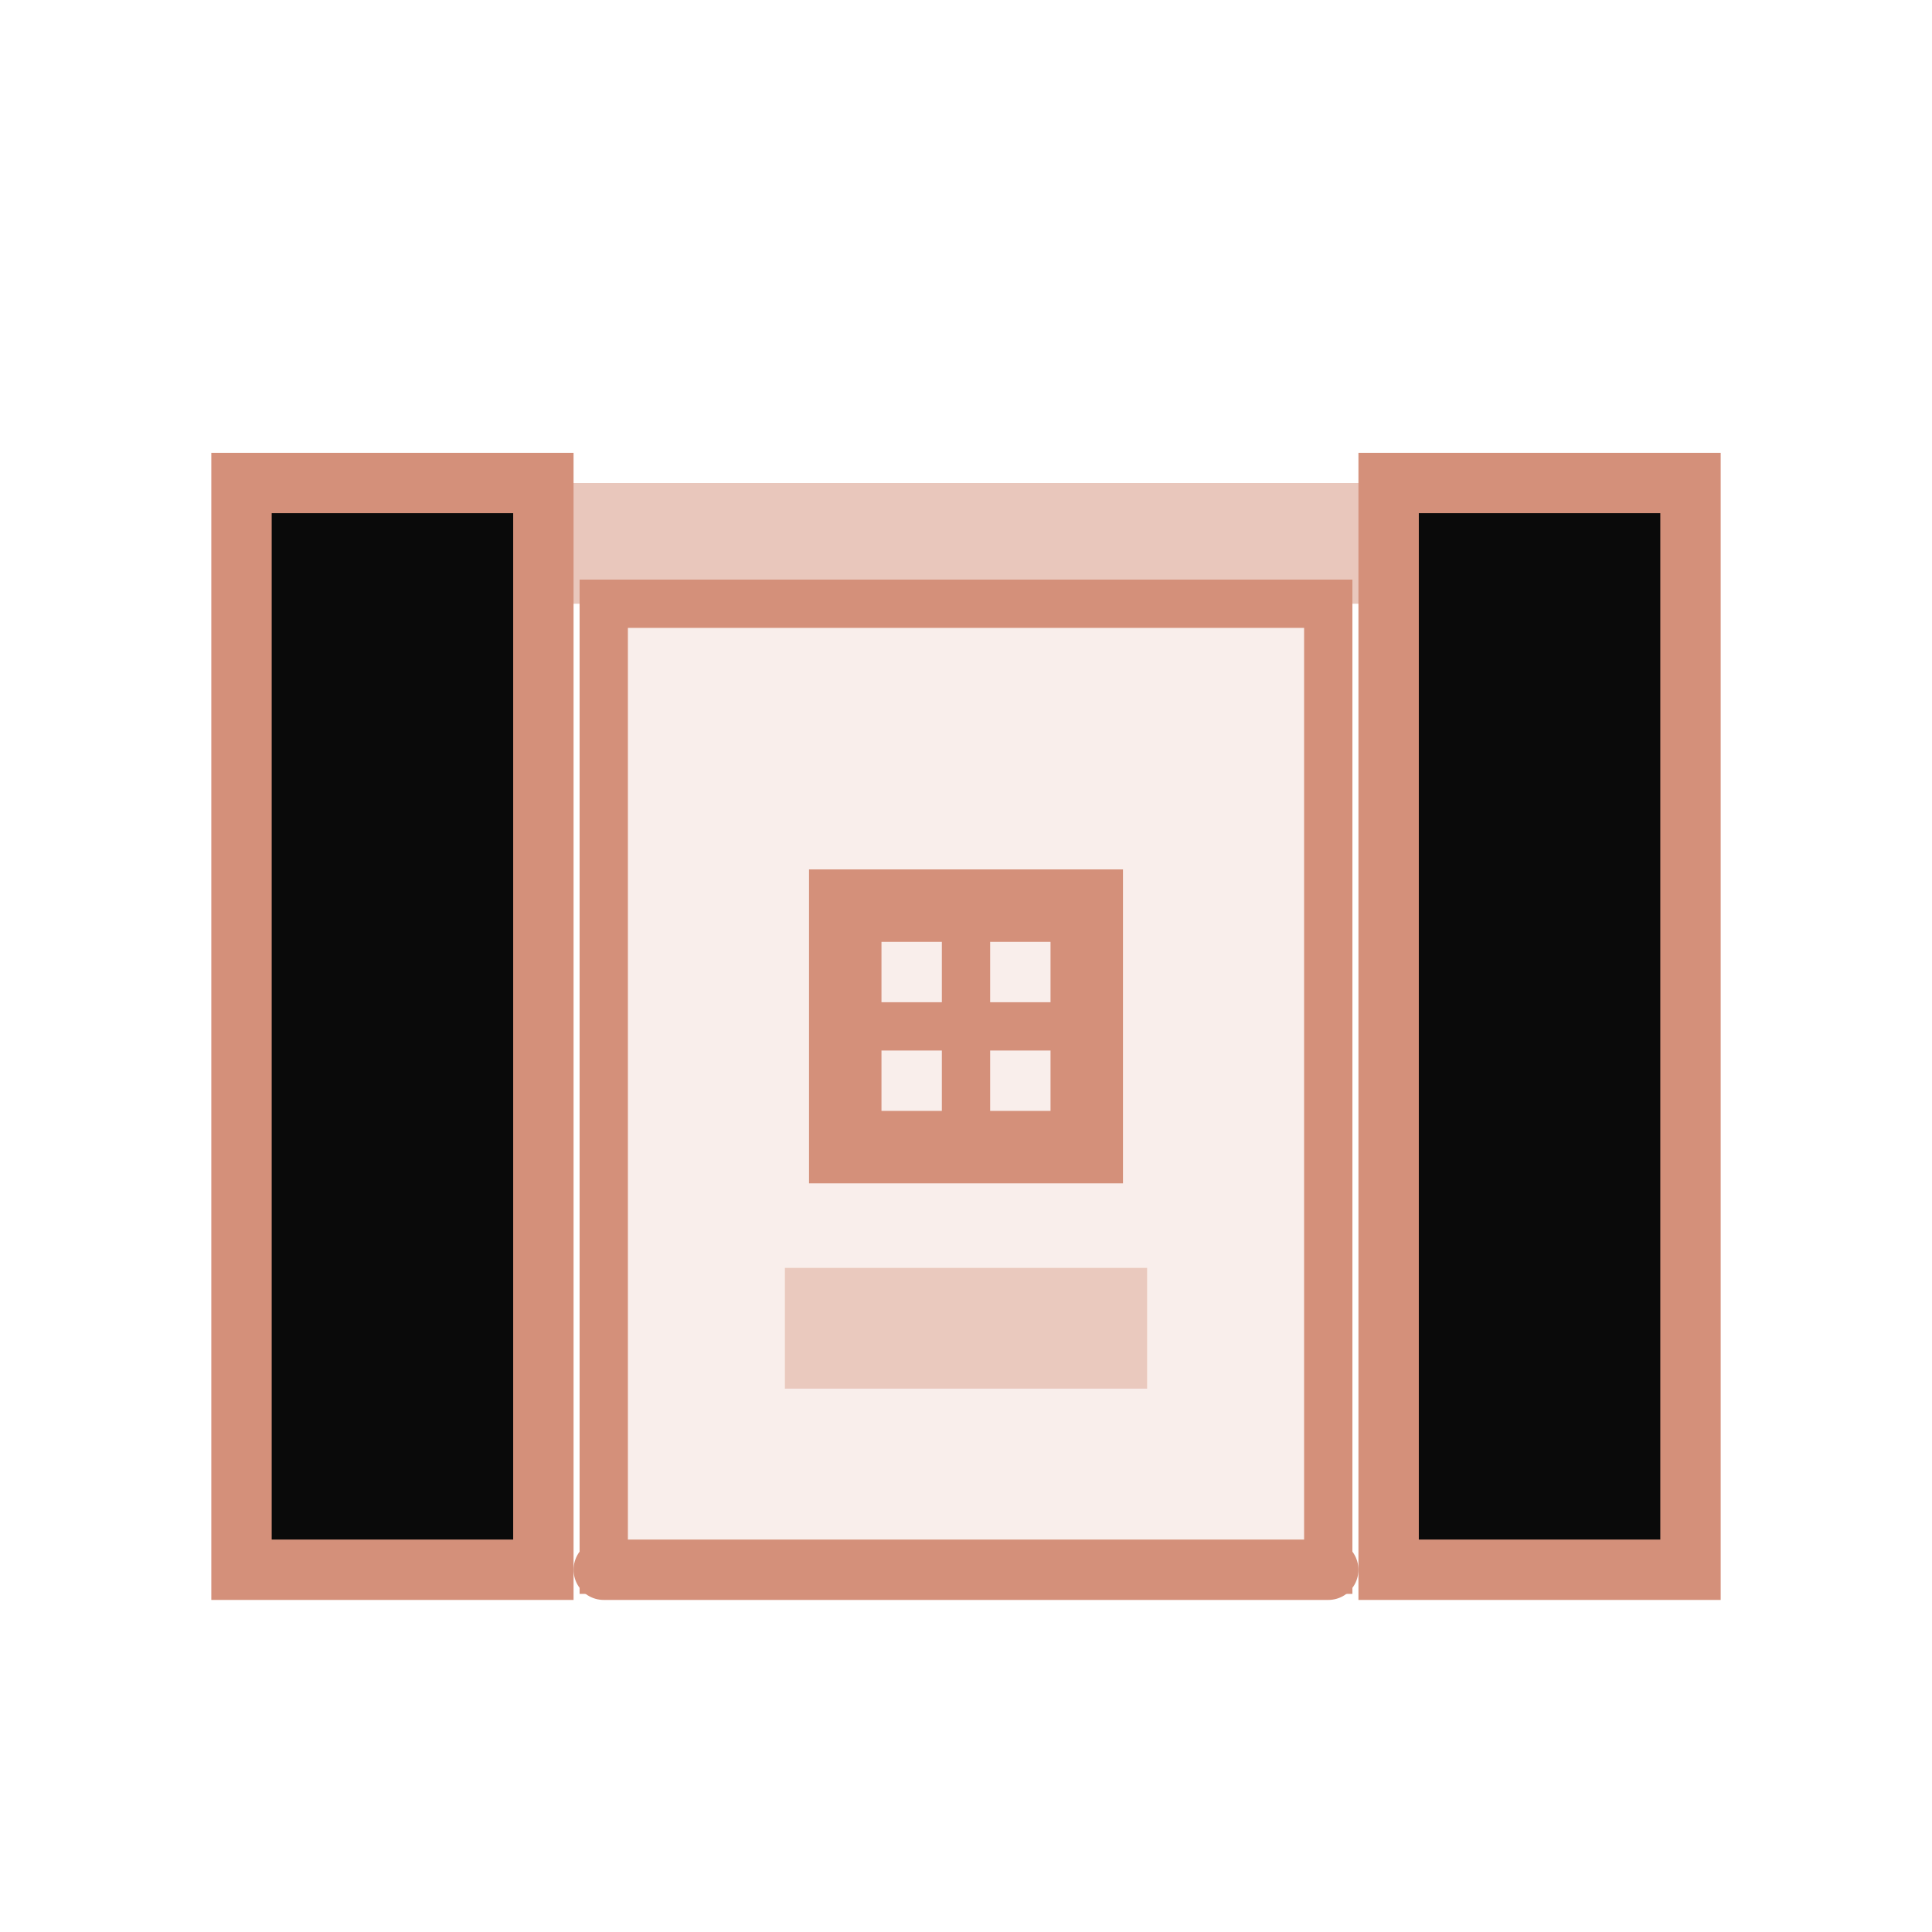
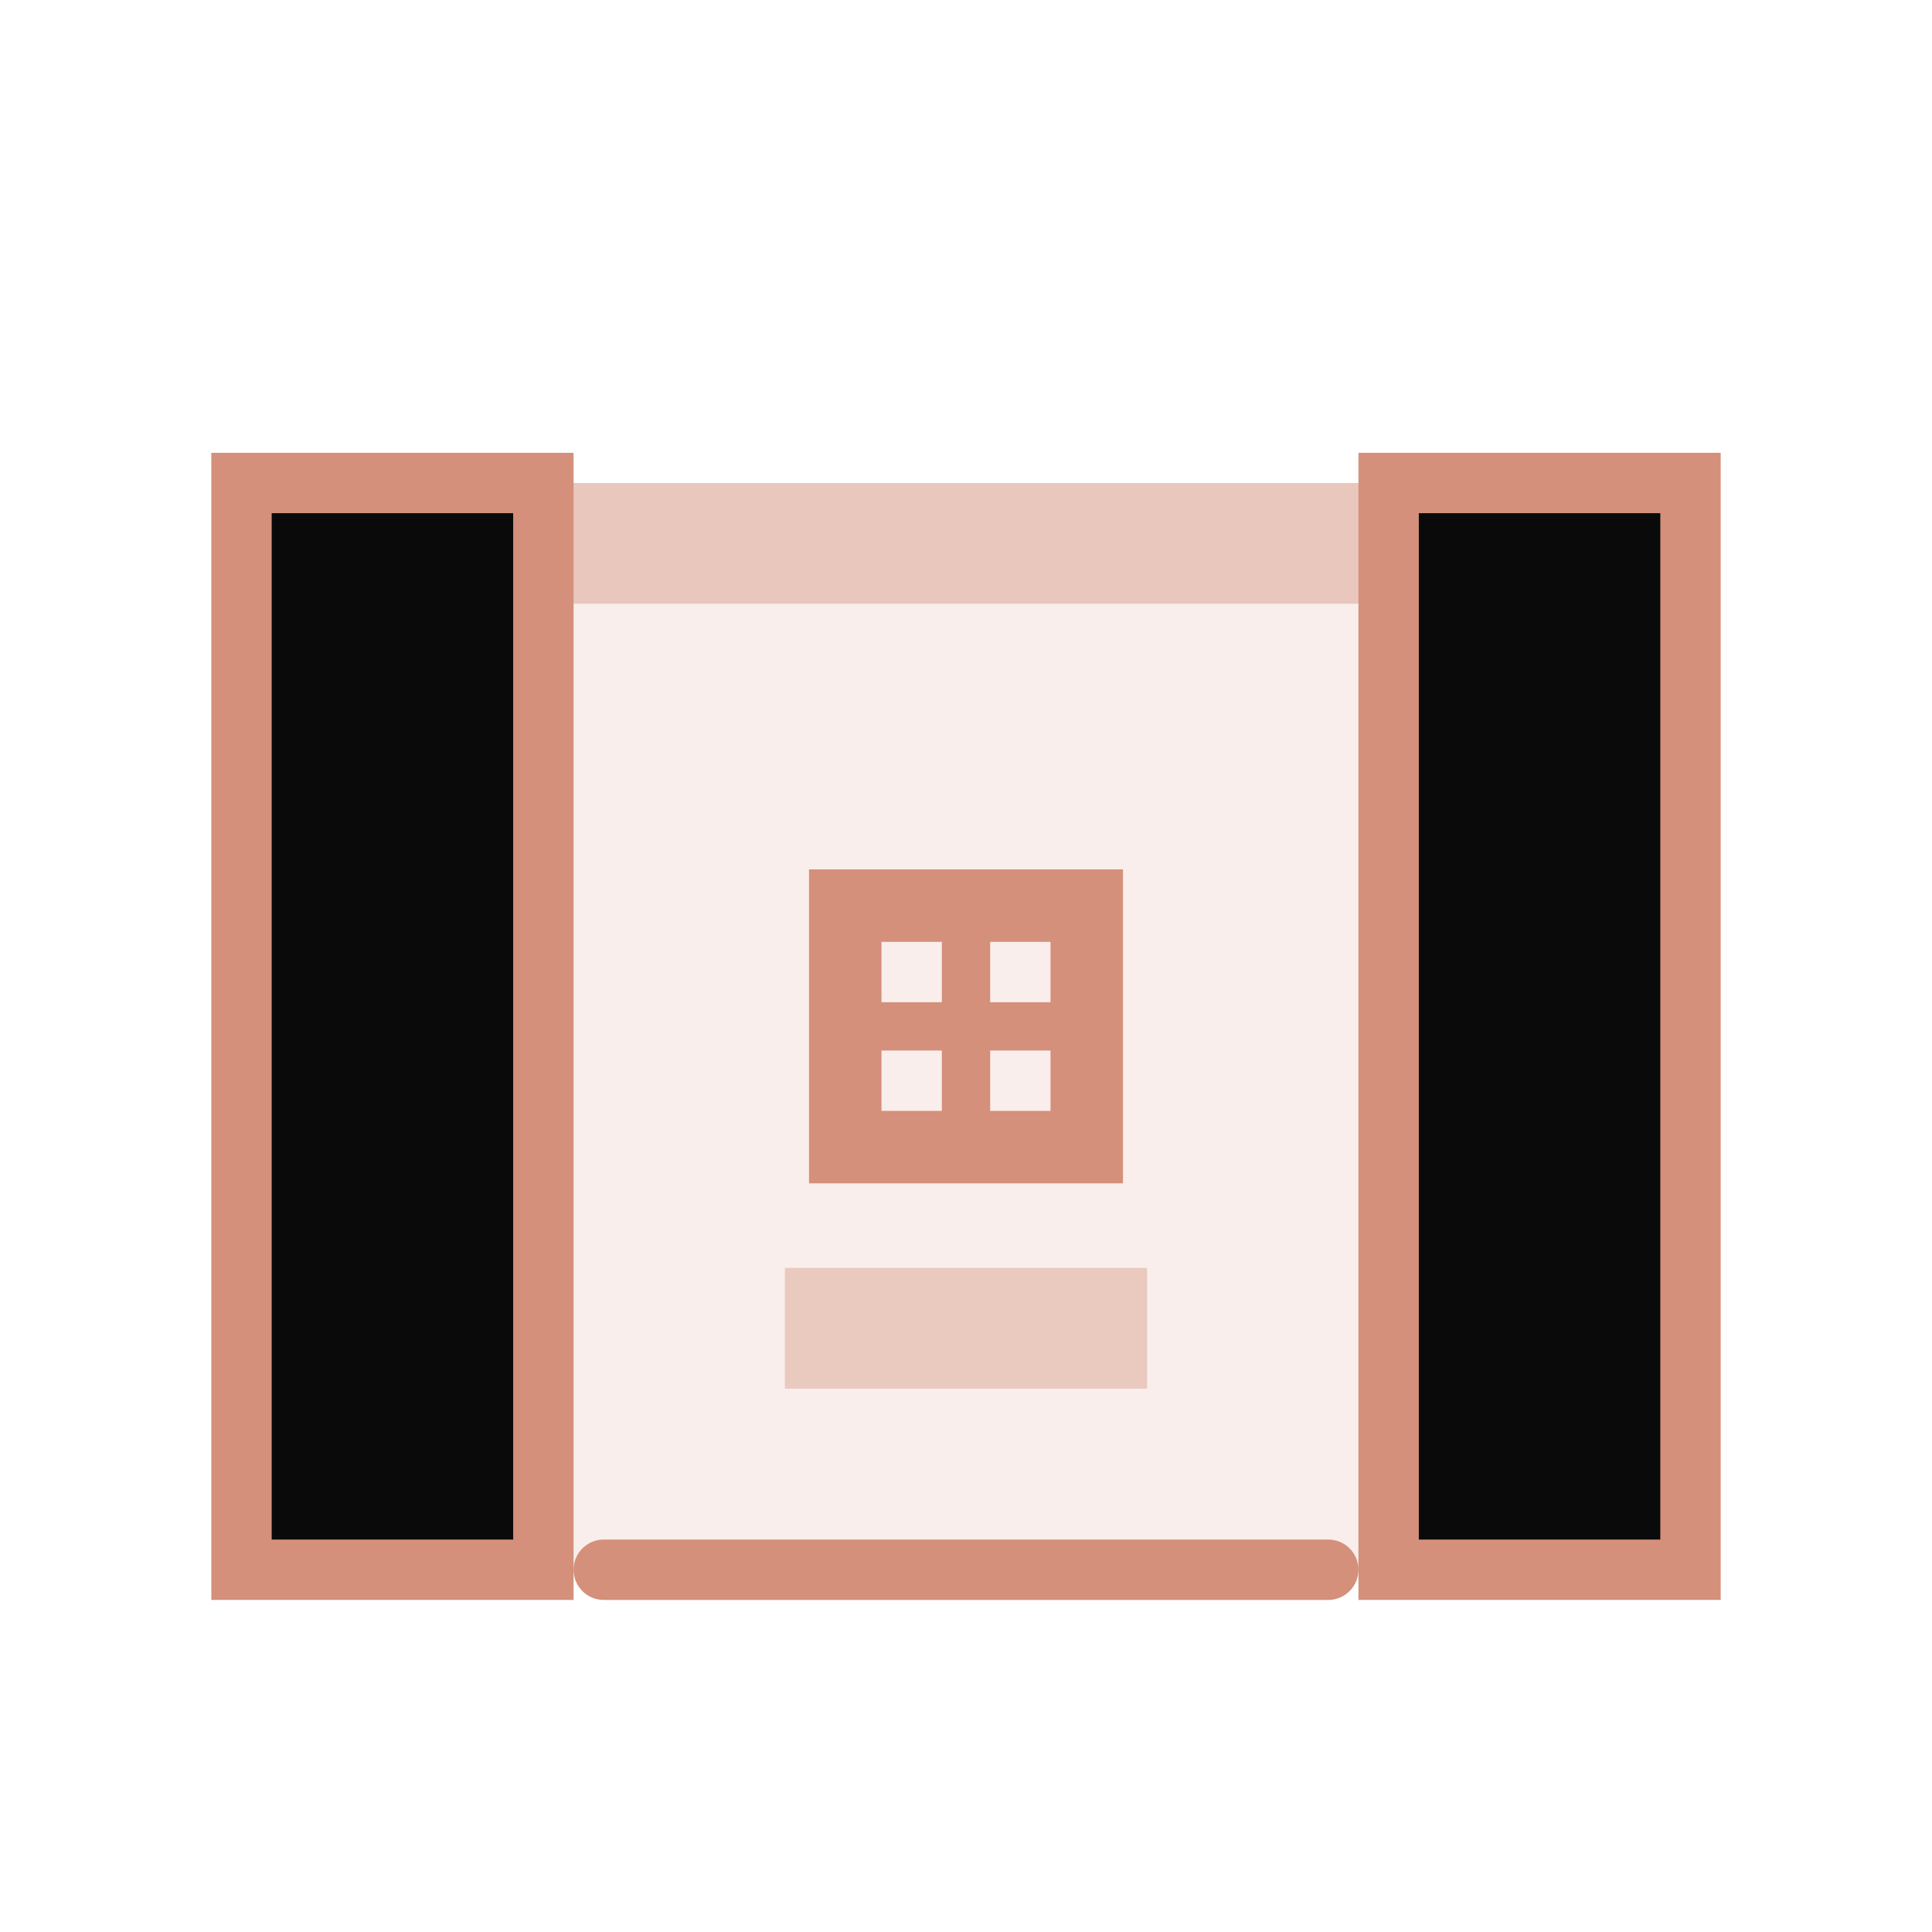
<svg xmlns="http://www.w3.org/2000/svg" viewBox="0 0 16 16">
  <rect x="2" y="4" width="2.5" height="9" fill="#0A0A0A" stroke="#D4907A" stroke-width="0.5" />
  <rect x="11.5" y="4" width="2.5" height="9" fill="#0A0A0A" stroke="#D4907A" stroke-width="0.5" />
  <rect x="4.5" y="4" width="7" height="1" fill="#D4907A" opacity="0.5" />
-   <rect x="5" y="5" width="6" height="8" fill="#D4907A" opacity="0.15" />
-   <rect x="5" y="5" width="6" height="8" fill="none" stroke="#D4907A" stroke-width="0.4" />
+   <rect x="4.5" y="5" width="7" height="8" fill="#D4907A" opacity="0.15" />
  <rect x="7" y="7.5" width="2" height="2" fill="none" stroke="#D4907A" stroke-width="0.6" />
  <line x1="7" y1="8.5" x2="9" y2="8.5" stroke="#D4907A" stroke-width="0.4" />
  <line x1="8" y1="7.5" x2="8" y2="9.5" stroke="#D4907A" stroke-width="0.4" />
  <rect x="6.5" y="10.5" width="3" height="1" fill="#D4907A" opacity="0.4" />
  <line x1="5" y1="13" x2="11" y2="13" stroke="#D4907A" stroke-width="0.5" stroke-linecap="round" />
</svg>
